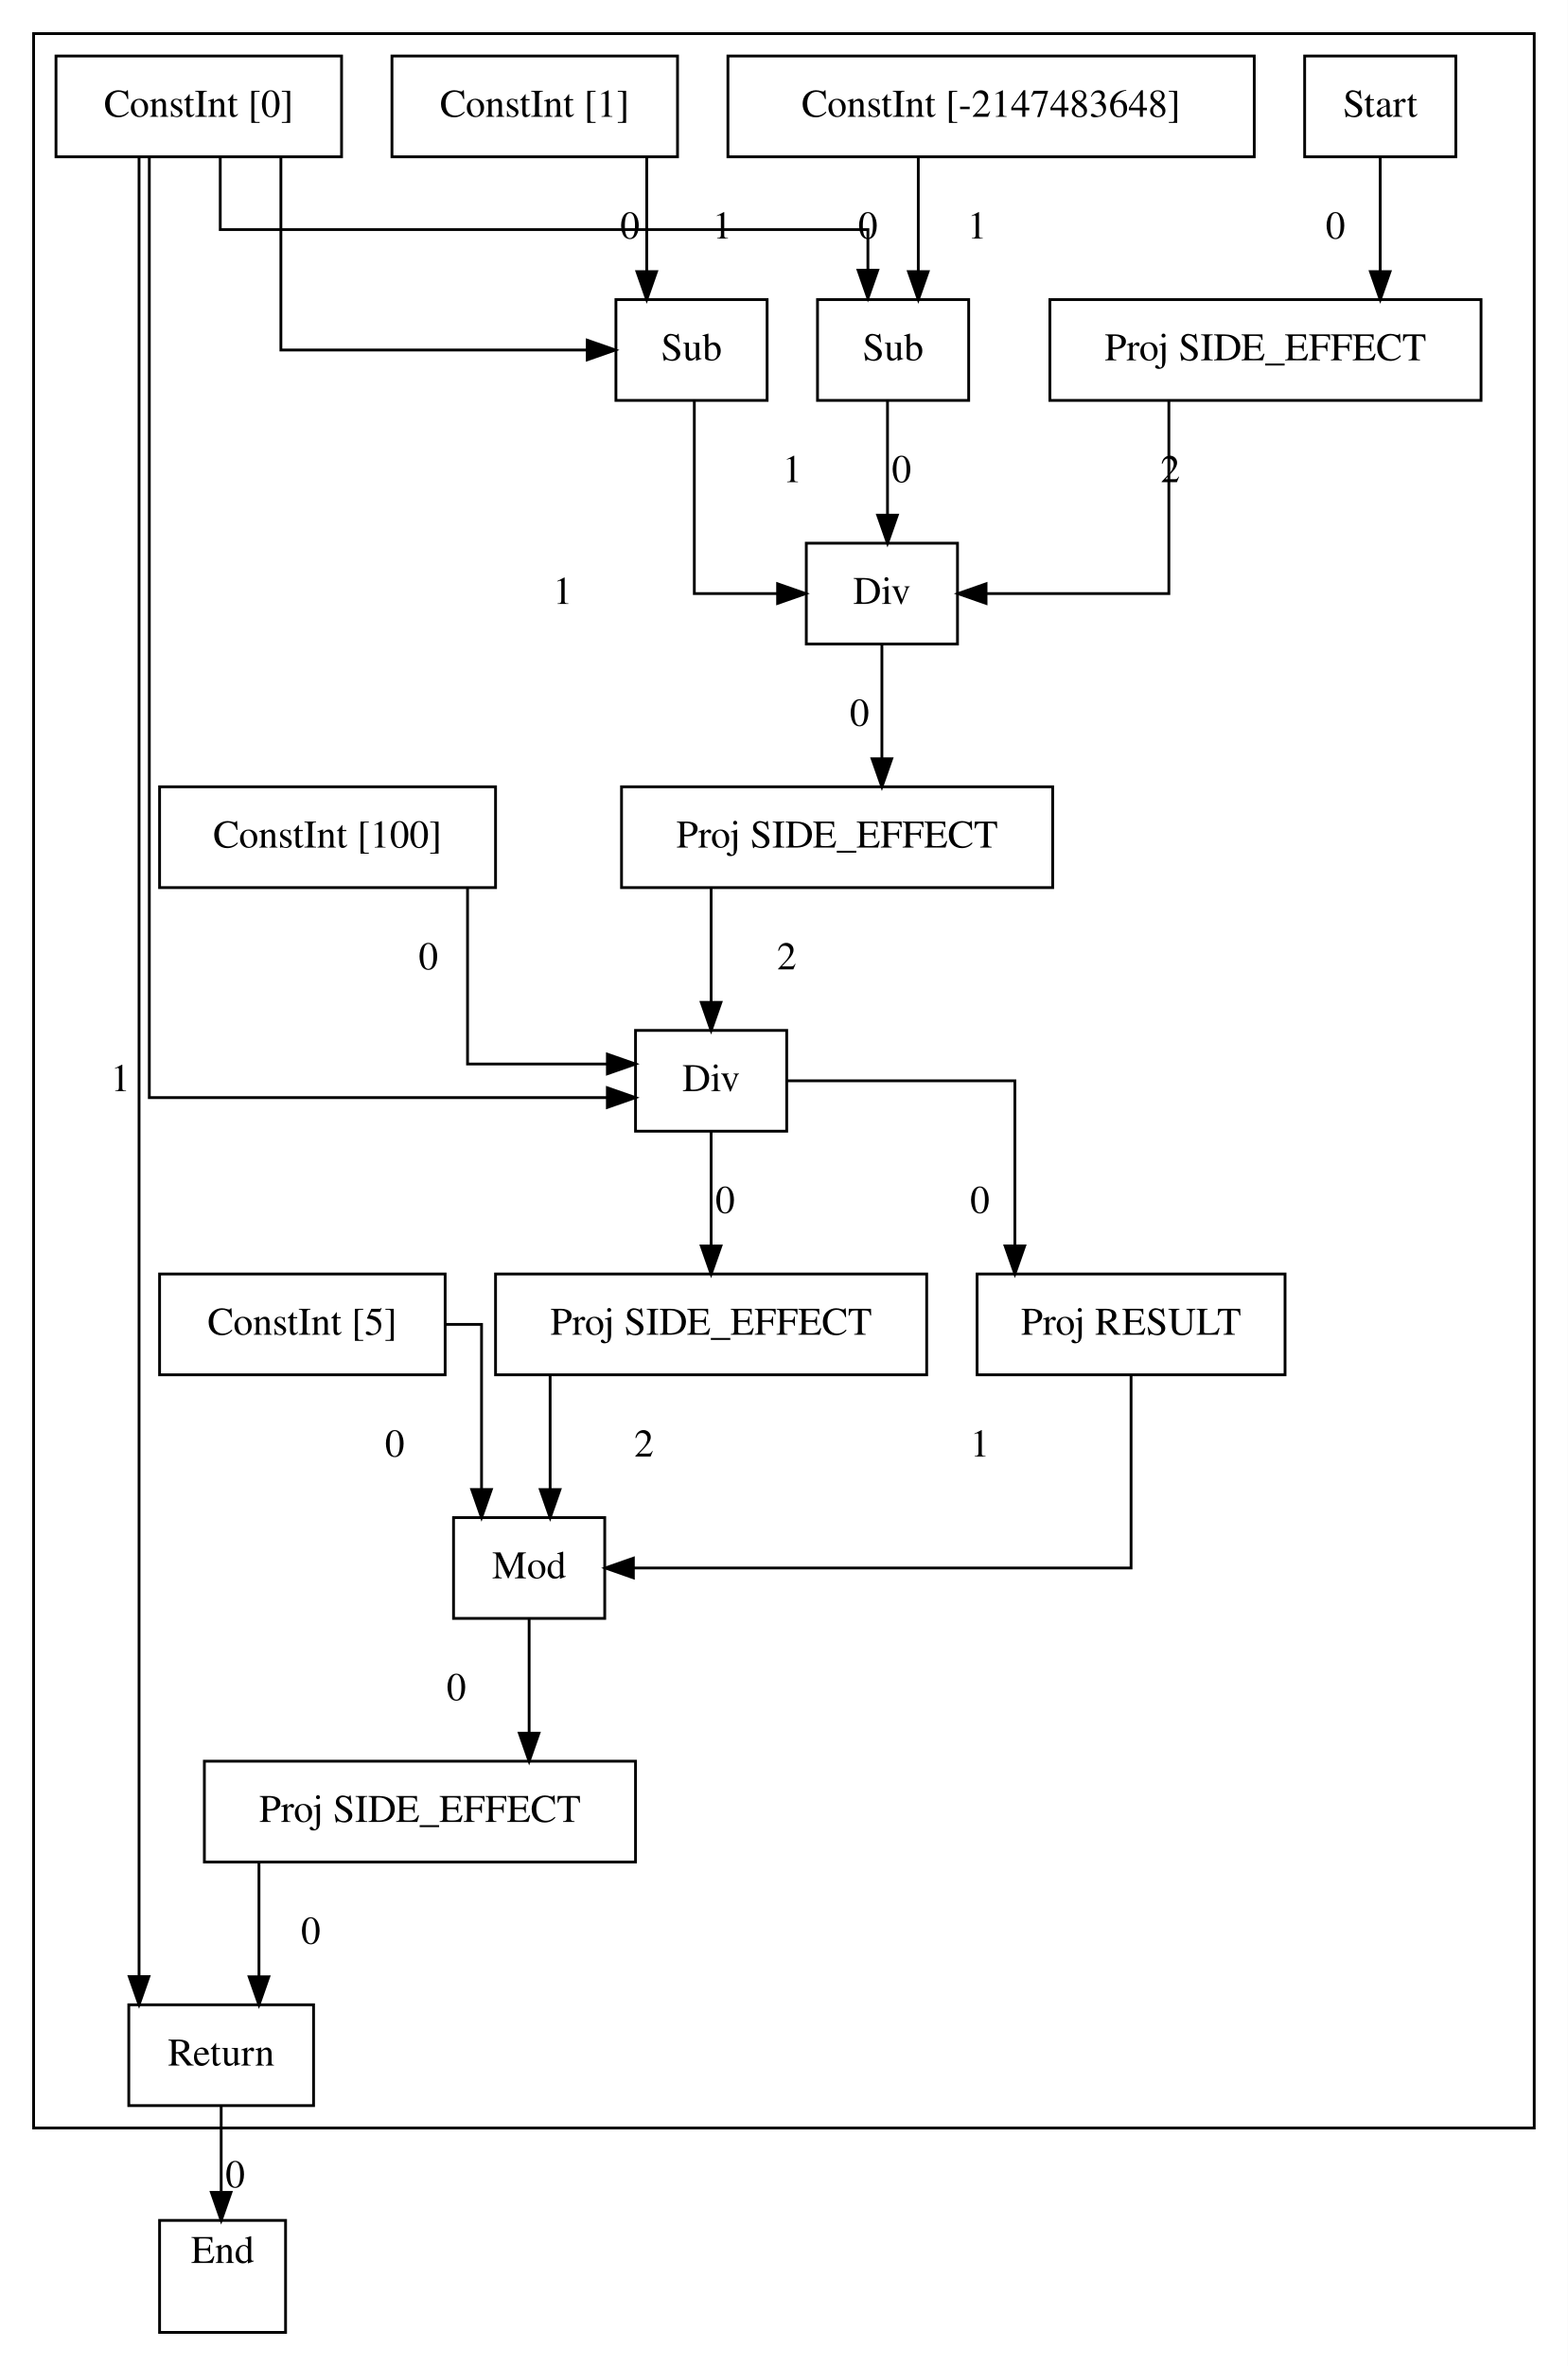
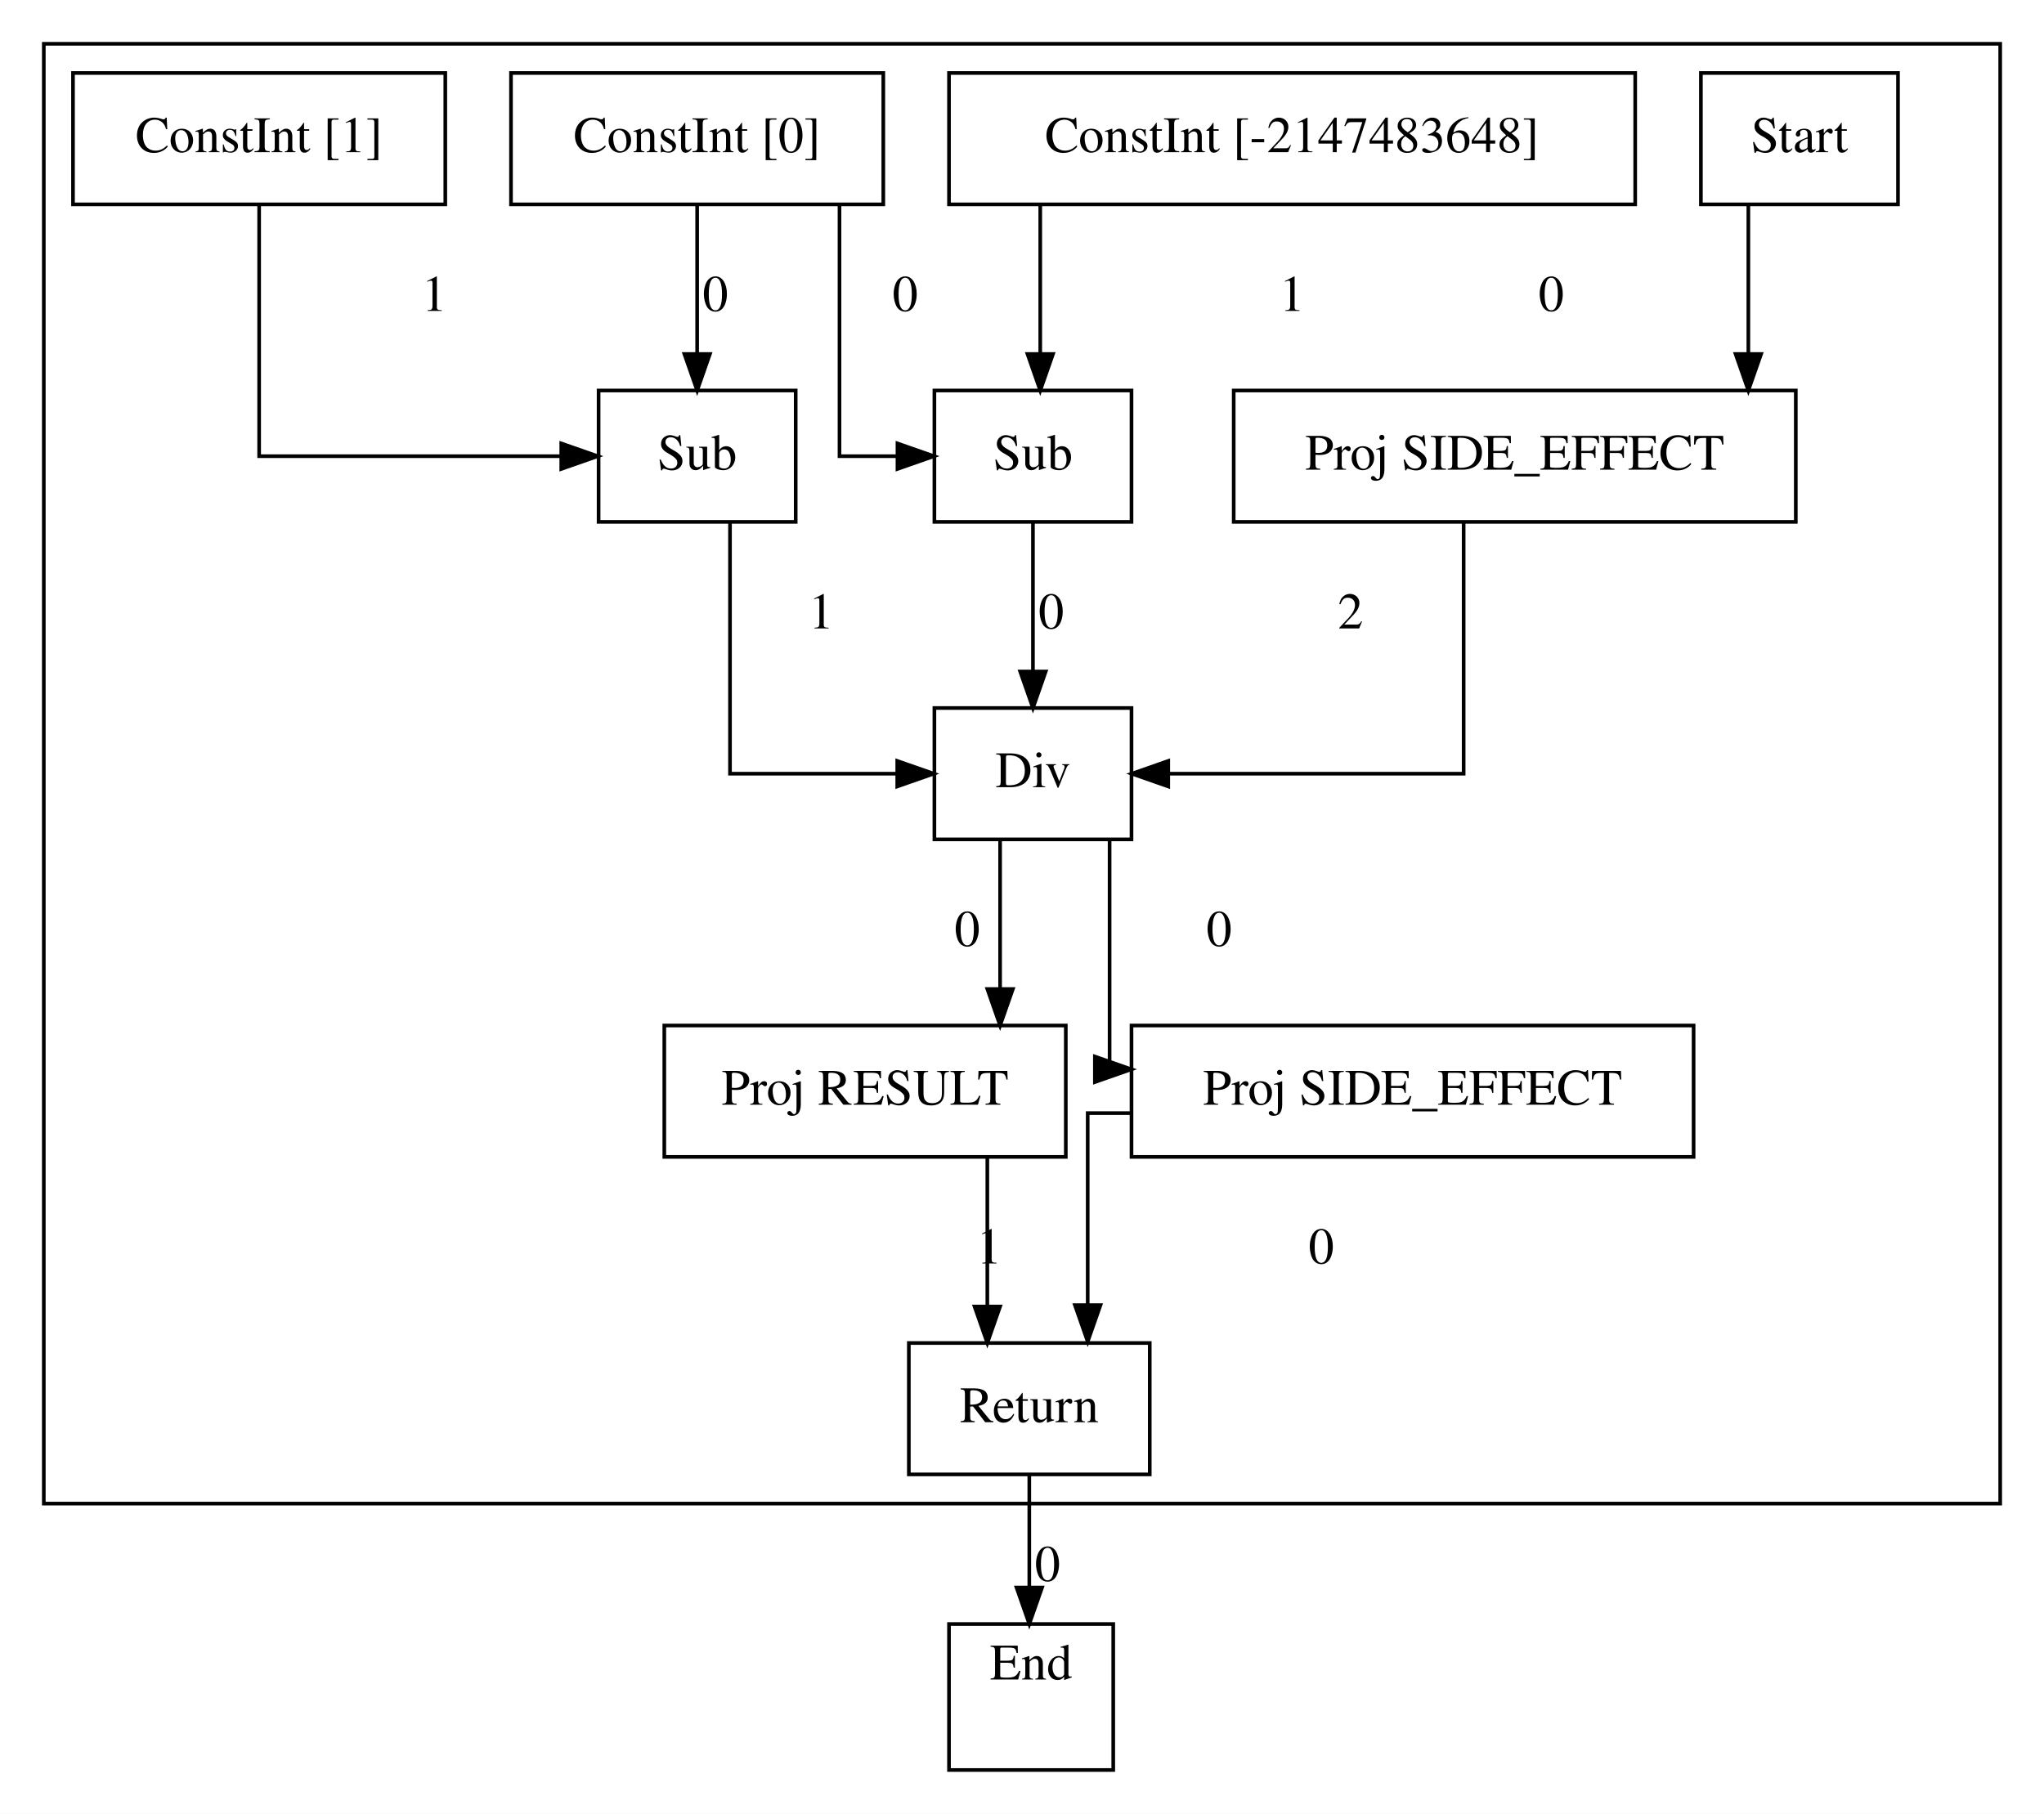
- <svg xmlns="http://www.w3.org/2000/svg" xmlns:xlink="http://www.w3.org/1999/xlink" width="560pt" height="845pt" viewBox="0.00 0.00 560.00 845.00">
-   <g id="graph0" class="graph" transform="scale(1 1) rotate(0) translate(4 841)">
-     <polygon fill="white" stroke="transparent" points="-4,4 -4,-841 556,-841 556,4 -4,4" />
+ <svg xmlns="http://www.w3.org/2000/svg" xmlns:xlink="http://www.w3.org/1999/xlink" width="560pt" height="497pt" viewBox="0.00 0.00 560.00 497.00">
+   <g id="graph0" class="graph" transform="scale(1 1) rotate(0) translate(4 493)">
+     <polygon fill="white" stroke="transparent" points="-4,4 -4,-493 556,-493 556,4 -4,4" />
    <g id="clust1" class="cluster">
-       <polygon fill="none" stroke="black" points="53,-8 53,-48 98,-48 98,-8 53,-8" />
-       <text text-anchor="middle" x="75.5" y="-32.8" font-family="Times,serif" font-size="14.00">End</text>
+       <polygon fill="none" stroke="black" points="256,-8 256,-48 301,-48 301,-8 256,-8" />
+       <text text-anchor="middle" x="278.5" y="-32.8" font-family="Times,serif" font-size="14.00">End</text>
    </g>
    <g id="clust2" class="cluster">
-       <polygon fill="none" stroke="black" points="8,-81 8,-829 544,-829 544,-81 8,-81" />
+       <polygon fill="none" stroke="black" points="8,-81 8,-481 544,-481 544,-81 8,-81" />
    </g>
    <g id="node3" class="node">
      <g id="a_node3">
-         <a xlink:title="source span: [4:10|4:15]">
-           <polygon fill="none" stroke="black" points="223,-212 69,-212 69,-176 223,-176 223,-212" />
-           <text text-anchor="middle" x="146" y="-190.3" font-family="Times,serif" font-size="14.00">Proj SIDE_EFFECT</text>
-         </a>
-       </g>
-     </g>
-     <g id="node19" class="node">
-       <g id="a_node19">
-         <a xlink:title="source span: [5:2|5:10]">
-           <polygon fill="none" stroke="black" points="108,-125 42,-125 42,-89 108,-89 108,-125" />
-           <text text-anchor="middle" x="75" y="-103.3" font-family="Times,serif" font-size="14.00">Return</text>
-         </a>
-       </g>
-     </g>
-     <g id="edge2" class="edge">
-       <path fill="none" stroke="black" d="M88.5,-175.97C88.5,-175.97 88.5,-135 88.5,-135" />
-       <polygon fill="black" stroke="black" points="92,-135 88.5,-125 85,-135 92,-135" />
-       <text text-anchor="middle" x="107" y="-146.8" font-family="Times,serif" font-size="14.00">0</text>
-     </g>
-     <g id="node4" class="node">
-       <g id="a_node4">
-         <a xlink:title="source span: [3:10|3:17]">
-           <polygon fill="none" stroke="black" points="327,-386 173,-386 173,-350 327,-350 327,-386" />
-           <text text-anchor="middle" x="250" y="-364.3" font-family="Times,serif" font-size="14.00">Proj SIDE_EFFECT</text>
-         </a>
-       </g>
-     </g>
-     <g id="node17" class="node">
-       <g id="a_node17">
-         <a xlink:title="source span: [4:10|4:15]">
-           <polygon fill="none" stroke="black" points="212,-299 158,-299 158,-263 212,-263 212,-299" />
-           <text text-anchor="middle" x="185" y="-277.3" font-family="Times,serif" font-size="14.00">Mod</text>
-         </a>
-       </g>
-     </g>
-     <g id="edge19" class="edge">
-       <path fill="none" stroke="black" d="M192.5,-349.97C192.5,-349.97 192.5,-309 192.5,-309" />
-       <polygon fill="black" stroke="black" points="196,-309 192.5,-299 189,-309 196,-309" />
-       <text text-anchor="middle" x="226" y="-320.8" font-family="Times,serif" font-size="14.00">2</text>
-     </g>
-     <g id="node5" class="node">
-       <g id="a_node5">
-         <a xlink:title="source span: [1:17|1:28]">
-           <polygon fill="none" stroke="black" points="342,-734 288,-734 288,-698 342,-698 342,-734" />
-           <text text-anchor="middle" x="315" y="-712.3" font-family="Times,serif" font-size="14.00">Sub</text>
+         <a xlink:title="source span: [2:11|2:21]">
+           <polygon fill="none" stroke="black" points="444,-473 256,-473 256,-437 444,-437 444,-473" />
+           <text text-anchor="middle" x="350" y="-451.3" font-family="Times,serif" font-size="14.00">ConstInt [-2147483648]</text>
        </a>
      </g>
    </g>
    <g id="node9" class="node">
      <g id="a_node9">
-         <a xlink:title="source span: [1:17|1:35]">
-           <polygon fill="none" stroke="black" points="338,-647 284,-647 284,-611 338,-611 338,-647" />
-           <text text-anchor="middle" x="311" y="-625.3" font-family="Times,serif" font-size="14.00">Div</text>
+         <a xlink:title="source span: [2:10|2:21]">
+           <polygon fill="none" stroke="black" points="306,-386 252,-386 252,-350 306,-350 306,-386" />
+           <text text-anchor="middle" x="279" y="-364.3" font-family="Times,serif" font-size="14.00">Sub</text>
+         </a>
+       </g>
+     </g>
+     <g id="edge6" class="edge">
+       <path fill="none" stroke="black" d="M281,-436.97C281,-436.97 281,-396 281,-396" />
+       <polygon fill="black" stroke="black" points="284.5,-396 281,-386 277.5,-396 284.5,-396" />
+       <text text-anchor="middle" x="350" y="-407.8" font-family="Times,serif" font-size="14.00">1</text>
+     </g>
+     <g id="node4" class="node">
+       <g id="a_node4">
+         <a xlink:title="source span: [0:0|4:1]">
+           <polygon fill="none" stroke="black" points="516,-473 462,-473 462,-437 516,-437 516,-473" />
+           <text text-anchor="middle" x="489" y="-451.3" font-family="Times,serif" font-size="14.00">Start</text>
+         </a>
+       </g>
+     </g>
+     <g id="node12" class="node">
+       <g id="a_node12">
+         <a xlink:title="source span: [0:0|4:1]">
+           <polygon fill="none" stroke="black" points="488,-386 334,-386 334,-350 488,-350 488,-386" />
+           <text text-anchor="middle" x="411" y="-364.3" font-family="Times,serif" font-size="14.00">Proj SIDE_EFFECT</text>
        </a>
      </g>
    </g>
    <g id="edge11" class="edge">
-       <path fill="none" stroke="black" d="M313,-697.97C313,-697.97 313,-657 313,-657" />
-       <polygon fill="black" stroke="black" points="316.5,-657 313,-647 309.5,-657 316.5,-657" />
-       <text text-anchor="middle" x="318" y="-668.8" font-family="Times,serif" font-size="14.00">0</text>
+       <path fill="none" stroke="black" d="M475,-436.97C475,-436.97 475,-396 475,-396" />
+       <polygon fill="black" stroke="black" points="478.5,-396 475,-386 471.5,-396 478.5,-396" />
+       <text text-anchor="middle" x="421" y="-407.8" font-family="Times,serif" font-size="14.00">0</text>
+     </g>
+     <g id="node5" class="node">
+       <g id="a_node5">
+         <a xlink:title="source span: [3:9|3:14]">
+           <polygon fill="none" stroke="black" points="306,-299 252,-299 252,-263 306,-263 306,-299" />
+           <text text-anchor="middle" x="279" y="-277.3" font-family="Times,serif" font-size="14.00">Div</text>
+         </a>
+       </g>
+     </g>
+     <g id="node7" class="node">
+       <g id="a_node7">
+         <a xlink:title="source span: [3:9|3:14]">
+           <polygon fill="none" stroke="black" points="288,-212 178,-212 178,-176 288,-176 288,-212" />
+           <text text-anchor="middle" x="233" y="-190.3" font-family="Times,serif" font-size="14.00">Proj RESULT</text>
+         </a>
+       </g>
+     </g>
+     <g id="edge13" class="edge">
+       <path fill="none" stroke="black" d="M270,-262.97C270,-262.97 270,-222 270,-222" />
+       <polygon fill="black" stroke="black" points="273.5,-222 270,-212 266.5,-222 273.5,-222" />
+       <text text-anchor="middle" x="261" y="-233.8" font-family="Times,serif" font-size="14.00">0</text>
+     </g>
+     <g id="node13" class="node">
+       <g id="a_node13">
+         <a xlink:title="source span: [3:9|3:14]">
+           <polygon fill="none" stroke="black" points="460,-212 306,-212 306,-176 460,-176 460,-212" />
+           <text text-anchor="middle" x="383" y="-190.3" font-family="Times,serif" font-size="14.00">Proj SIDE_EFFECT</text>
+         </a>
+       </g>
+     </g>
+     <g id="edge3" class="edge">
+       <path fill="none" stroke="black" d="M300,-262.62C300,-238.72 300,-200 300,-200 300,-200 300.6,-200 300.6,-200" />
+       <polygon fill="black" stroke="black" points="295.97,-203.5 305.97,-200 295.97,-196.5 295.97,-203.5" />
+       <text text-anchor="middle" x="330" y="-233.8" font-family="Times,serif" font-size="14.00">0</text>
    </g>
    <g id="node6" class="node">
      <g id="a_node6">
-         <a xlink:title="source span: [0:0|6:1]">
-           <polygon fill="none" stroke="black" points="516,-821 462,-821 462,-785 516,-785 516,-821" />
-           <text text-anchor="middle" x="489" y="-799.3" font-family="Times,serif" font-size="14.00">Start</text>
-         </a>
-       </g>
-     </g>
-     <g id="node18" class="node">
-       <g id="a_node18">
-         <a xlink:title="source span: [0:0|6:1]">
-           <polygon fill="none" stroke="black" points="525,-734 371,-734 371,-698 525,-698 525,-734" />
-           <text text-anchor="middle" x="448" y="-712.3" font-family="Times,serif" font-size="14.00">Proj SIDE_EFFECT</text>
-         </a>
-       </g>
-     </g>
-     <g id="edge18" class="edge">
-       <path fill="none" stroke="black" d="M489,-784.97C489,-784.97 489,-744 489,-744" />
-       <polygon fill="black" stroke="black" points="492.5,-744 489,-734 485.5,-744 492.5,-744" />
-       <text text-anchor="middle" x="473" y="-755.8" font-family="Times,serif" font-size="14.00">0</text>
-     </g>
-     <g id="node7" class="node">
-       <g id="a_node7">
-         <a xlink:title="source span: [3:10|3:13]">
-           <polygon fill="none" stroke="black" points="173,-560 53,-560 53,-524 173,-524 173,-560" />
-           <text text-anchor="middle" x="113" y="-538.3" font-family="Times,serif" font-size="14.00">ConstInt [100]</text>
-         </a>
-       </g>
-     </g>
-     <g id="node10" class="node">
-       <g id="a_node10">
-         <a xlink:title="source span: [3:10|3:17]">
-           <polygon fill="none" stroke="black" points="277,-473 223,-473 223,-437 277,-437 277,-473" />
-           <text text-anchor="middle" x="250" y="-451.3" font-family="Times,serif" font-size="14.00">Div</text>
+         <a xlink:title="source span: [1:10|1:12]">
+           <polygon fill="none" stroke="black" points="214,-386 160,-386 160,-350 214,-350 214,-386" />
+           <text text-anchor="middle" x="187" y="-364.3" font-family="Times,serif" font-size="14.00">Sub</text>
        </a>
      </g>
    </g>
    <g id="edge7" class="edge">
-       <path fill="none" stroke="black" d="M163,-523.62C163,-499.72 163,-461 163,-461 163,-461 212.95,-461 212.95,-461" />
-       <polygon fill="black" stroke="black" points="212.95,-464.5 222.95,-461 212.95,-457.5 212.95,-464.5" />
-       <text text-anchor="middle" x="149" y="-494.8" font-family="Times,serif" font-size="14.00">0</text>
+       <path fill="none" stroke="black" d="M196,-349.97C196,-324.49 196,-281 196,-281 196,-281 241.82,-281 241.82,-281" />
+       <polygon fill="black" stroke="black" points="241.82,-284.5 251.82,-281 241.82,-277.5 241.82,-284.5" />
+       <text text-anchor="middle" x="221" y="-320.8" font-family="Times,serif" font-size="14.00">1</text>
    </g>
    <g id="node8" class="node">
      <g id="a_node8">
-         <a xlink:title="source span: [1:17|1:35]">
-           <polygon fill="none" stroke="black" points="372,-560 218,-560 218,-524 372,-524 372,-560" />
-           <text text-anchor="middle" x="295" y="-538.3" font-family="Times,serif" font-size="14.00">Proj SIDE_EFFECT</text>
+         <a xlink:title="source span: [3:2|3:14]">
+           <polygon fill="none" stroke="black" points="311,-125 245,-125 245,-89 311,-89 311,-125" />
+           <text text-anchor="middle" x="278" y="-103.3" font-family="Times,serif" font-size="14.00">Return</text>
+         </a>
+       </g>
+     </g>
+     <g id="edge12" class="edge">
+       <path fill="none" stroke="black" d="M266.5,-175.97C266.5,-175.97 266.5,-135 266.5,-135" />
+       <polygon fill="black" stroke="black" points="270,-135 266.5,-125 263,-135 270,-135" />
+       <text text-anchor="middle" x="267" y="-146.8" font-family="Times,serif" font-size="14.00">1</text>
+     </g>
+     <g id="edge1" class="edge">
+       <path fill="none" stroke="black" d="M278,-88.69C278,-88.69 278,-73.63 278,-58.39" />
+       <polygon fill="black" stroke="black" points="281.5,-58 278,-48 274.5,-58 281.5,-58" />
+       <text text-anchor="middle" x="283" y="-59.8" font-family="Times,serif" font-size="14.00">0</text>
+     </g>
+     <g id="edge4" class="edge">
+       <path fill="none" stroke="black" d="M279,-349.97C279,-349.97 279,-309 279,-309" />
+       <polygon fill="black" stroke="black" points="282.5,-309 279,-299 275.5,-309 282.5,-309" />
+       <text text-anchor="middle" x="284" y="-320.8" font-family="Times,serif" font-size="14.00">0</text>
+     </g>
+     <g id="node10" class="node">
+       <g id="a_node10">
+         <a xlink:title="source span: [1:11|1:12]">
+           <polygon fill="none" stroke="black" points="118,-473 16,-473 16,-437 118,-437 118,-473" />
+           <text text-anchor="middle" x="67" y="-451.3" font-family="Times,serif" font-size="14.00">ConstInt [1]</text>
        </a>
      </g>
    </g>
    <g id="edge9" class="edge">
-       <path fill="none" stroke="black" d="M250,-523.97C250,-523.97 250,-483 250,-483" />
-       <polygon fill="black" stroke="black" points="253.5,-483 250,-473 246.5,-483 253.5,-483" />
-       <text text-anchor="middle" x="277" y="-494.8" font-family="Times,serif" font-size="14.00">2</text>
+       <path fill="none" stroke="black" d="M67,-436.97C67,-411.49 67,-368 67,-368 67,-368 149.77,-368 149.77,-368" />
+       <polygon fill="black" stroke="black" points="149.77,-371.5 159.77,-368 149.77,-364.5 149.77,-371.5" />
+       <text text-anchor="middle" x="115" y="-407.8" font-family="Times,serif" font-size="14.00">1</text>
    </g>
-     <g id="edge10" class="edge">
-       <path fill="none" stroke="black" d="M311,-610.97C311,-610.97 311,-570 311,-570" />
-       <polygon fill="black" stroke="black" points="314.5,-570 311,-560 307.5,-570 314.5,-570" />
-       <text text-anchor="middle" x="303" y="-581.8" font-family="Times,serif" font-size="14.00">0</text>
-     </g>
-     <g id="edge20" class="edge">
-       <path fill="none" stroke="black" d="M250,-436.97C250,-436.97 250,-396 250,-396" />
-       <polygon fill="black" stroke="black" points="253.5,-396 250,-386 246.5,-396 253.5,-396" />
-       <text text-anchor="middle" x="255" y="-407.8" font-family="Times,serif" font-size="14.00">0</text>
-     </g>
-     <g id="node12" class="node">
-       <g id="a_node12">
-         <a xlink:title="source span: [3:10|3:17]">
-           <polygon fill="none" stroke="black" points="455,-386 345,-386 345,-350 455,-350 455,-386" />
-           <text text-anchor="middle" x="400" y="-364.3" font-family="Times,serif" font-size="14.00">Proj RESULT</text>
+     <g id="node11" class="node">
+       <g id="a_node11">
+         <a xlink:title="source span: [1:10|1:12]">
+           <polygon fill="none" stroke="black" points="238,-473 136,-473 136,-437 238,-437 238,-473" />
+           <text text-anchor="middle" x="187" y="-451.3" font-family="Times,serif" font-size="14.00">ConstInt [0]</text>
        </a>
      </g>
    </g>
-     <g id="edge6" class="edge">
-       <path fill="none" stroke="black" d="M277.1,-455C309.24,-455 358.5,-455 358.5,-455 358.5,-455 358.5,-396.03 358.5,-396.03" />
-       <polygon fill="black" stroke="black" points="362,-396.03 358.5,-386.03 355,-396.03 362,-396.03" />
-       <text text-anchor="middle" x="346" y="-407.8" font-family="Times,serif" font-size="14.00">0</text>
-     </g>
-     <g id="node11" class="node">
-       <g id="a_node11">
-         <a xlink:title="source span: [1:33|1:35]">
-           <polygon fill="none" stroke="black" points="270,-734 216,-734 216,-698 270,-698 270,-734" />
-           <text text-anchor="middle" x="243" y="-712.3" font-family="Times,serif" font-size="14.00">Sub</text>
-         </a>
-       </g>
-     </g>
-     <g id="edge14" class="edge">
-       <path fill="none" stroke="black" d="M244,-697.97C244,-672.49 244,-629 244,-629 244,-629 273.75,-629 273.75,-629" />
-       <polygon fill="black" stroke="black" points="273.75,-632.5 283.75,-629 273.75,-625.5 273.75,-632.5" />
-       <text text-anchor="middle" x="279" y="-668.8" font-family="Times,serif" font-size="14.00">1</text>
+     <g id="edge8" class="edge">
+       <path fill="none" stroke="black" d="M187,-436.97C187,-436.97 187,-396 187,-396" />
+       <polygon fill="black" stroke="black" points="190.5,-396 187,-386 183.5,-396 190.5,-396" />
+       <text text-anchor="middle" x="192" y="-407.8" font-family="Times,serif" font-size="14.00">0</text>
    </g>
    <g id="edge5" class="edge">
-       <path fill="none" stroke="black" d="M400,-349.97C400,-324.49 400,-281 400,-281 400,-281 222.23,-281 222.23,-281" />
-       <polygon fill="black" stroke="black" points="222.23,-277.5 212.23,-281 222.23,-284.5 222.23,-277.5" />
-       <text text-anchor="middle" x="346" y="-320.8" font-family="Times,serif" font-size="14.00">1</text>
+       <path fill="none" stroke="black" d="M226,-436.97C226,-411.49 226,-368 226,-368 226,-368 241.88,-368 241.88,-368" />
+       <polygon fill="black" stroke="black" points="241.88,-371.5 251.88,-368 241.88,-364.5 241.88,-371.5" />
+       <text text-anchor="middle" x="244" y="-407.8" font-family="Times,serif" font-size="14.00">0</text>
    </g>
-     <g id="node13" class="node">
-       <g id="a_node13">
-         <a xlink:title="source span: [1:34|1:35]">
-           <polygon fill="none" stroke="black" points="238,-821 136,-821 136,-785 238,-785 238,-821" />
-           <text text-anchor="middle" x="187" y="-799.3" font-family="Times,serif" font-size="14.00">ConstInt [1]</text>
-         </a>
-       </g>
+     <g id="edge10" class="edge">
+       <path fill="none" stroke="black" d="M397,-349.97C397,-324.49 397,-281 397,-281 397,-281 316.07,-281 316.07,-281" />
+       <polygon fill="black" stroke="black" points="316.07,-277.5 306.07,-281 316.07,-284.5 316.07,-277.5" />
+       <text text-anchor="middle" x="366" y="-320.8" font-family="Times,serif" font-size="14.00">2</text>
    </g>
-     <g id="edge16" class="edge">
-       <path fill="none" stroke="black" d="M227,-784.97C227,-784.97 227,-744 227,-744" />
-       <polygon fill="black" stroke="black" points="230.5,-744 227,-734 223.5,-744 230.5,-744" />
-       <text text-anchor="middle" x="254" y="-755.8" font-family="Times,serif" font-size="14.00">1</text>
-     </g>
-     <g id="node14" class="node">
-       <g id="a_node14">
-         <a xlink:title="source span: [4:10|4:11]">
-           <polygon fill="none" stroke="black" points="155,-386 53,-386 53,-350 155,-350 155,-386" />
-           <text text-anchor="middle" x="104" y="-364.3" font-family="Times,serif" font-size="14.00">ConstInt [5]</text>
-         </a>
-       </g>
-     </g>
-     <g id="edge4" class="edge">
-       <path fill="none" stroke="black" d="M155.05,-368C162.65,-368 168,-368 168,-368 168,-368 168,-309.03 168,-309.03" />
-       <polygon fill="black" stroke="black" points="171.5,-309.03 168,-299.03 164.5,-309.03 171.5,-309.03" />
-       <text text-anchor="middle" x="137" y="-320.8" font-family="Times,serif" font-size="14.00">0</text>
-     </g>
-     <g id="node15" class="node">
-       <g id="a_node15">
-         <a xlink:title="source span: [1:17|1:28]">
-           <polygon fill="none" stroke="black" points="118,-821 16,-821 16,-785 118,-785 118,-821" />
-           <text text-anchor="middle" x="67" y="-799.3" font-family="Times,serif" font-size="14.00">ConstInt [0]</text>
-         </a>
-       </g>
-     </g>
-     <g id="edge12" class="edge">
-       <path fill="none" stroke="black" d="M74.67,-784.85C74.67,-772.73 74.67,-759 74.67,-759 74.67,-759 306,-759 306,-759 306,-759 306,-744.49 306,-744.49" />
-       <polygon fill="black" stroke="black" points="309.5,-744.49 306,-734.49 302.5,-744.49 309.5,-744.49" />
-       <text text-anchor="middle" x="306" y="-755.8" font-family="Times,serif" font-size="14.00">0</text>
-     </g>
-     <g id="edge8" class="edge">
-       <path fill="none" stroke="black" d="M49.33,-784.96C49.33,-712.82 49.33,-449 49.33,-449 49.33,-449 212.94,-449 212.94,-449" />
-       <polygon fill="black" stroke="black" points="212.94,-452.5 222.94,-449 212.94,-445.5 212.94,-452.5" />
-       <text text-anchor="middle" x="197" y="-625.3" font-family="Times,serif" font-size="14.00">1</text>
-     </g>
-     <g id="edge15" class="edge">
-       <path fill="none" stroke="black" d="M96.33,-784.97C96.33,-759.49 96.33,-716 96.33,-716 96.33,-716 205.76,-716 205.76,-716" />
-       <polygon fill="black" stroke="black" points="205.76,-719.5 215.76,-716 205.76,-712.5 205.76,-719.5" />
-       <text text-anchor="middle" x="221" y="-755.8" font-family="Times,serif" font-size="14.00">0</text>
-     </g>
-     <g id="edge21" class="edge">
-       <path fill="none" stroke="black" d="M45.67,-784.74C45.67,-784.74 45.67,-135.07 45.67,-135.07" />
-       <polygon fill="black" stroke="black" points="49.17,-135.07 45.67,-125.07 42.17,-135.07 49.17,-135.07" />
-       <text text-anchor="middle" x="39" y="-451.3" font-family="Times,serif" font-size="14.00">1</text>
-     </g>
-     <g id="node16" class="node">
-       <g id="a_node16">
-         <a xlink:title="source span: [1:18|1:28]">
-           <polygon fill="none" stroke="black" points="444,-821 256,-821 256,-785 444,-785 444,-821" />
-           <text text-anchor="middle" x="350" y="-799.3" font-family="Times,serif" font-size="14.00">ConstInt [-2147483648]</text>
-         </a>
-       </g>
-     </g>
-     <g id="edge13" class="edge">
-       <path fill="none" stroke="black" d="M324,-784.97C324,-784.97 324,-744 324,-744" />
-       <polygon fill="black" stroke="black" points="327.5,-744 324,-734 320.5,-744 327.5,-744" />
-       <text text-anchor="middle" x="345" y="-755.8" font-family="Times,serif" font-size="14.00">1</text>
-     </g>
-     <g id="edge3" class="edge">
-       <path fill="none" stroke="black" d="M185,-262.97C185,-262.97 185,-222 185,-222" />
-       <polygon fill="black" stroke="black" points="188.5,-222 185,-212 181.5,-222 188.5,-222" />
-       <text text-anchor="middle" x="159" y="-233.8" font-family="Times,serif" font-size="14.00">0</text>
-     </g>
-     <g id="edge17" class="edge">
-       <path fill="none" stroke="black" d="M413.5,-697.97C413.5,-672.49 413.5,-629 413.5,-629 413.5,-629 348.2,-629 348.2,-629" />
-       <polygon fill="black" stroke="black" points="348.2,-625.5 338.2,-629 348.2,-632.5 348.2,-625.5" />
-       <text text-anchor="middle" x="414" y="-668.8" font-family="Times,serif" font-size="14.00">2</text>
-     </g>
-     <g id="edge1" class="edge">
-       <path fill="none" stroke="black" d="M75,-88.69C75,-88.69 75,-73.63 75,-58.39" />
-       <polygon fill="black" stroke="black" points="78.5,-58 75,-48 71.5,-58 78.5,-58" />
-       <text text-anchor="middle" x="80" y="-59.8" font-family="Times,serif" font-size="14.00">0</text>
+     <g id="edge2" class="edge">
+       <path fill="none" stroke="black" d="M305.64,-188C298.57,-188 294,-188 294,-188 294,-188 294,-135.38 294,-135.38" />
+       <polygon fill="black" stroke="black" points="297.5,-135.38 294,-125.38 290.5,-135.38 297.5,-135.38" />
+       <text text-anchor="middle" x="358" y="-146.8" font-family="Times,serif" font-size="14.00">0</text>
    </g>
  </g>
</svg>
